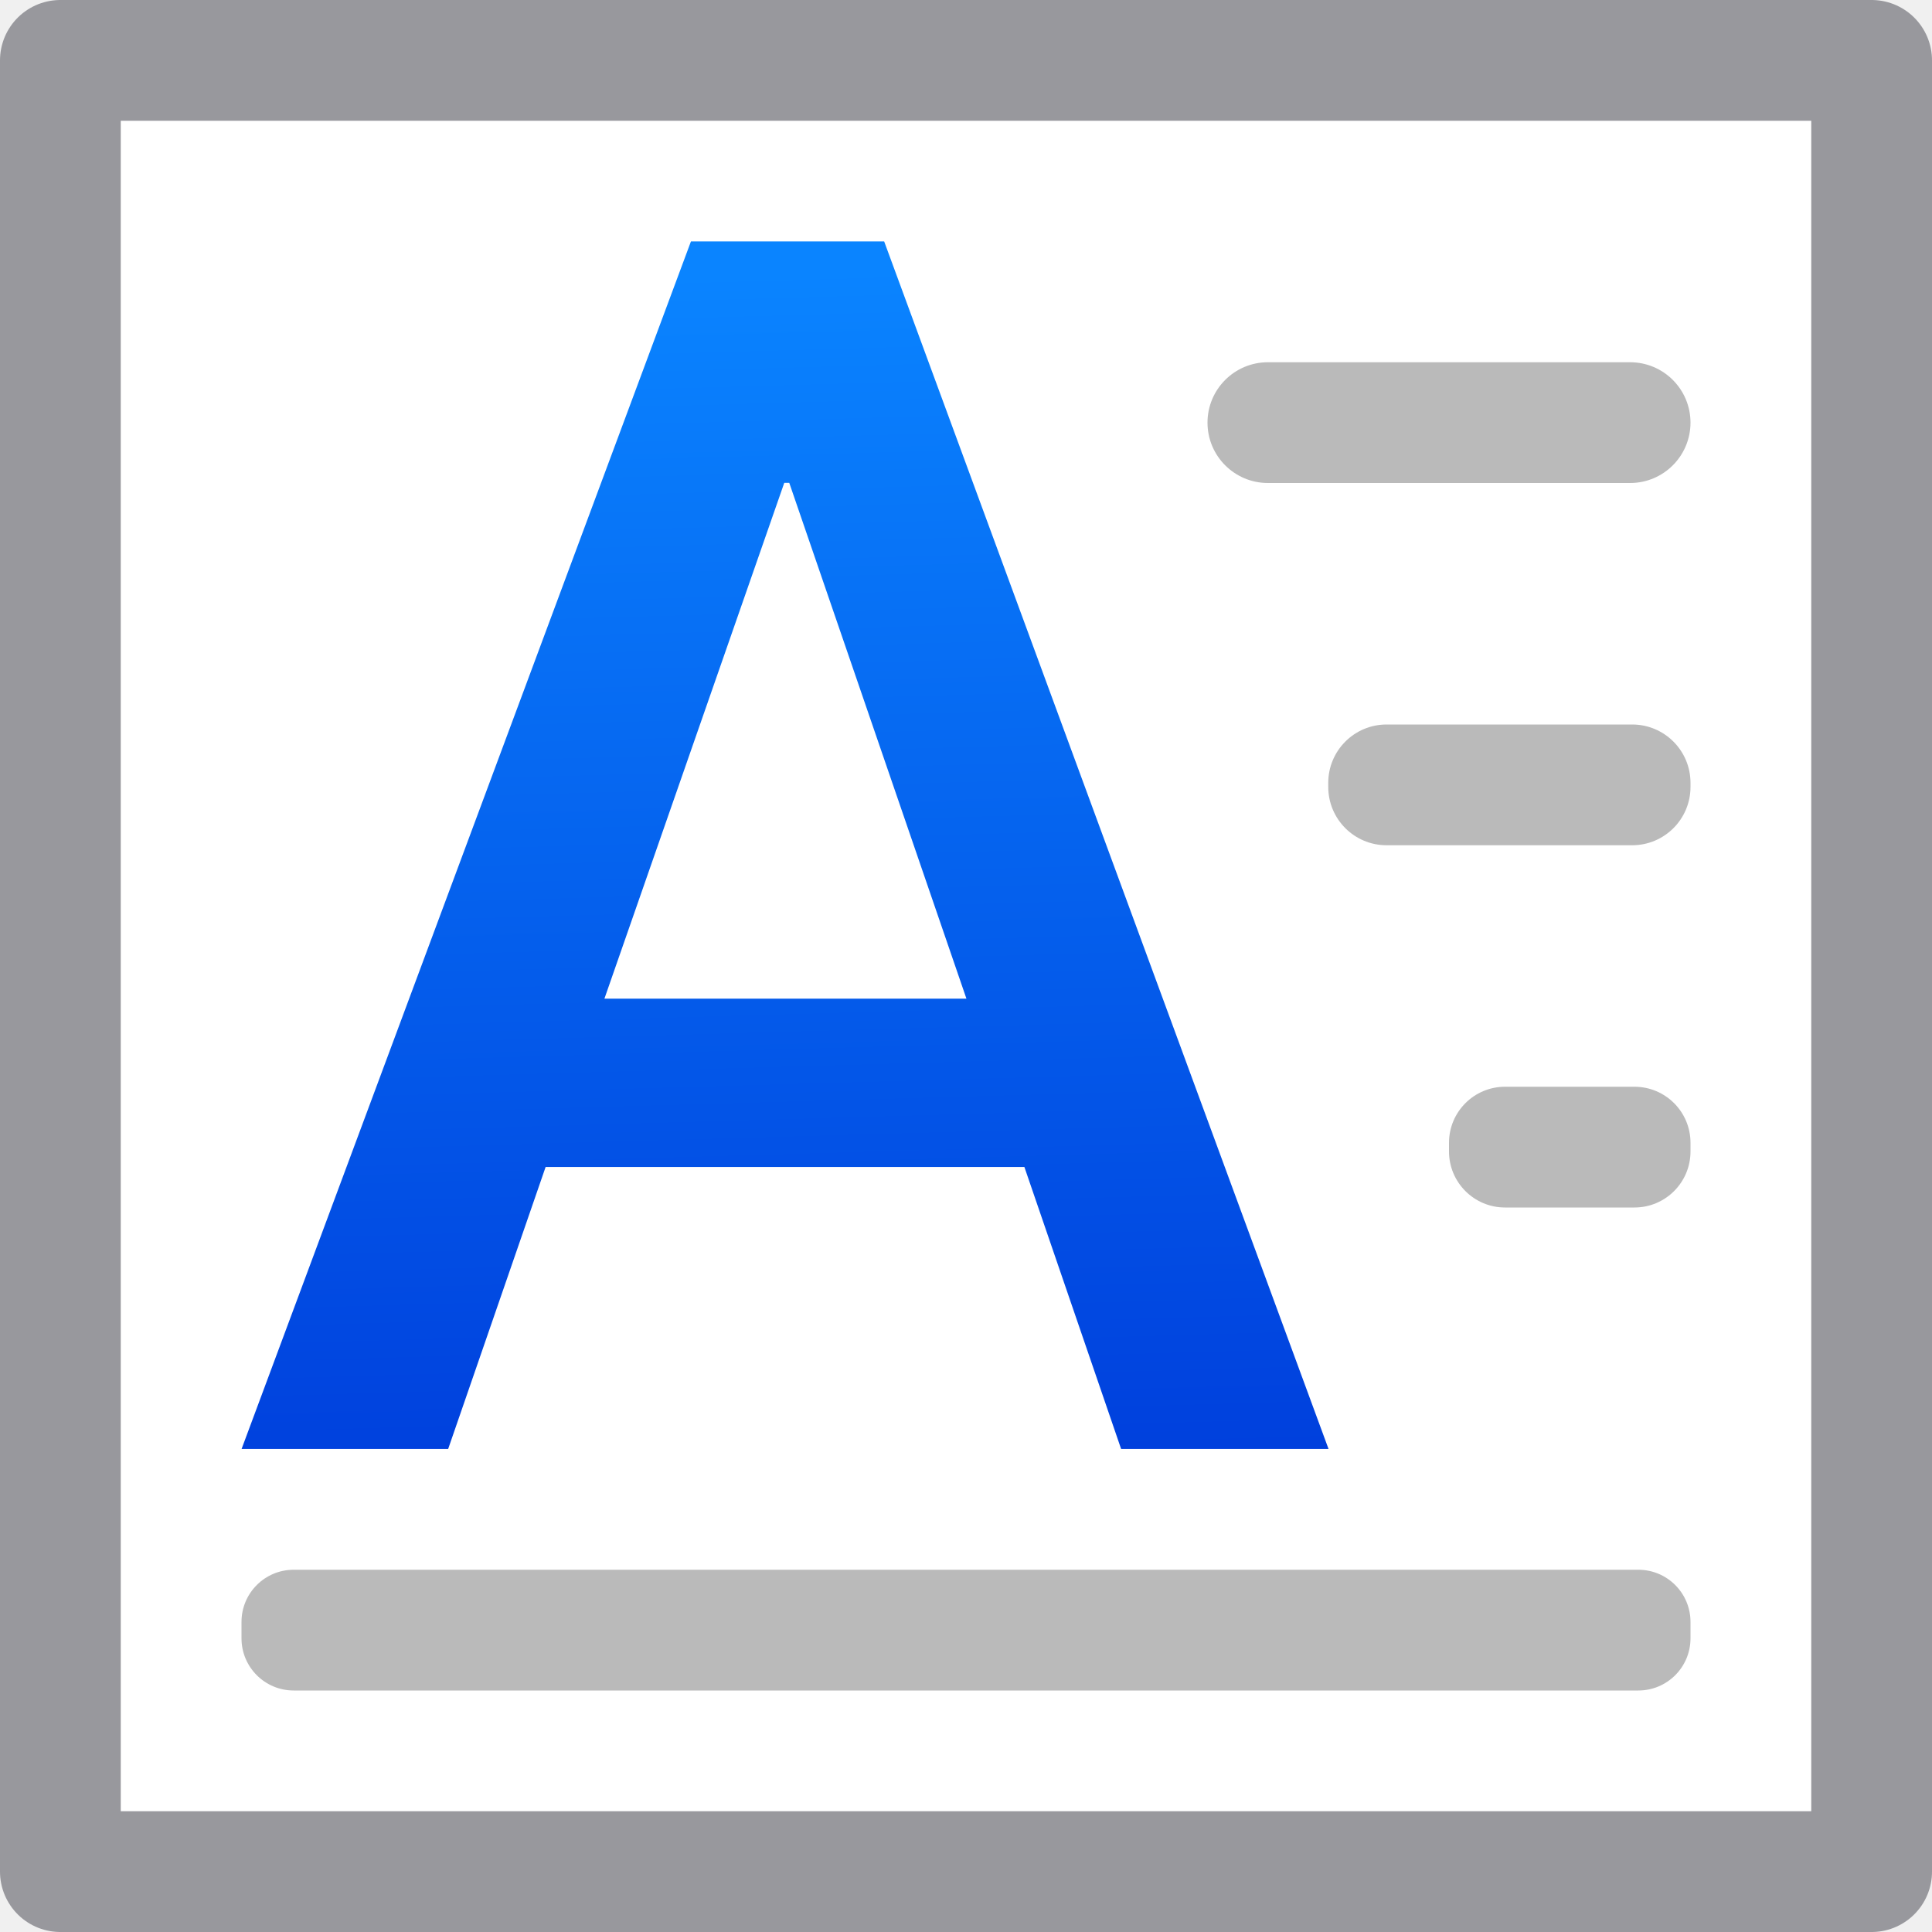
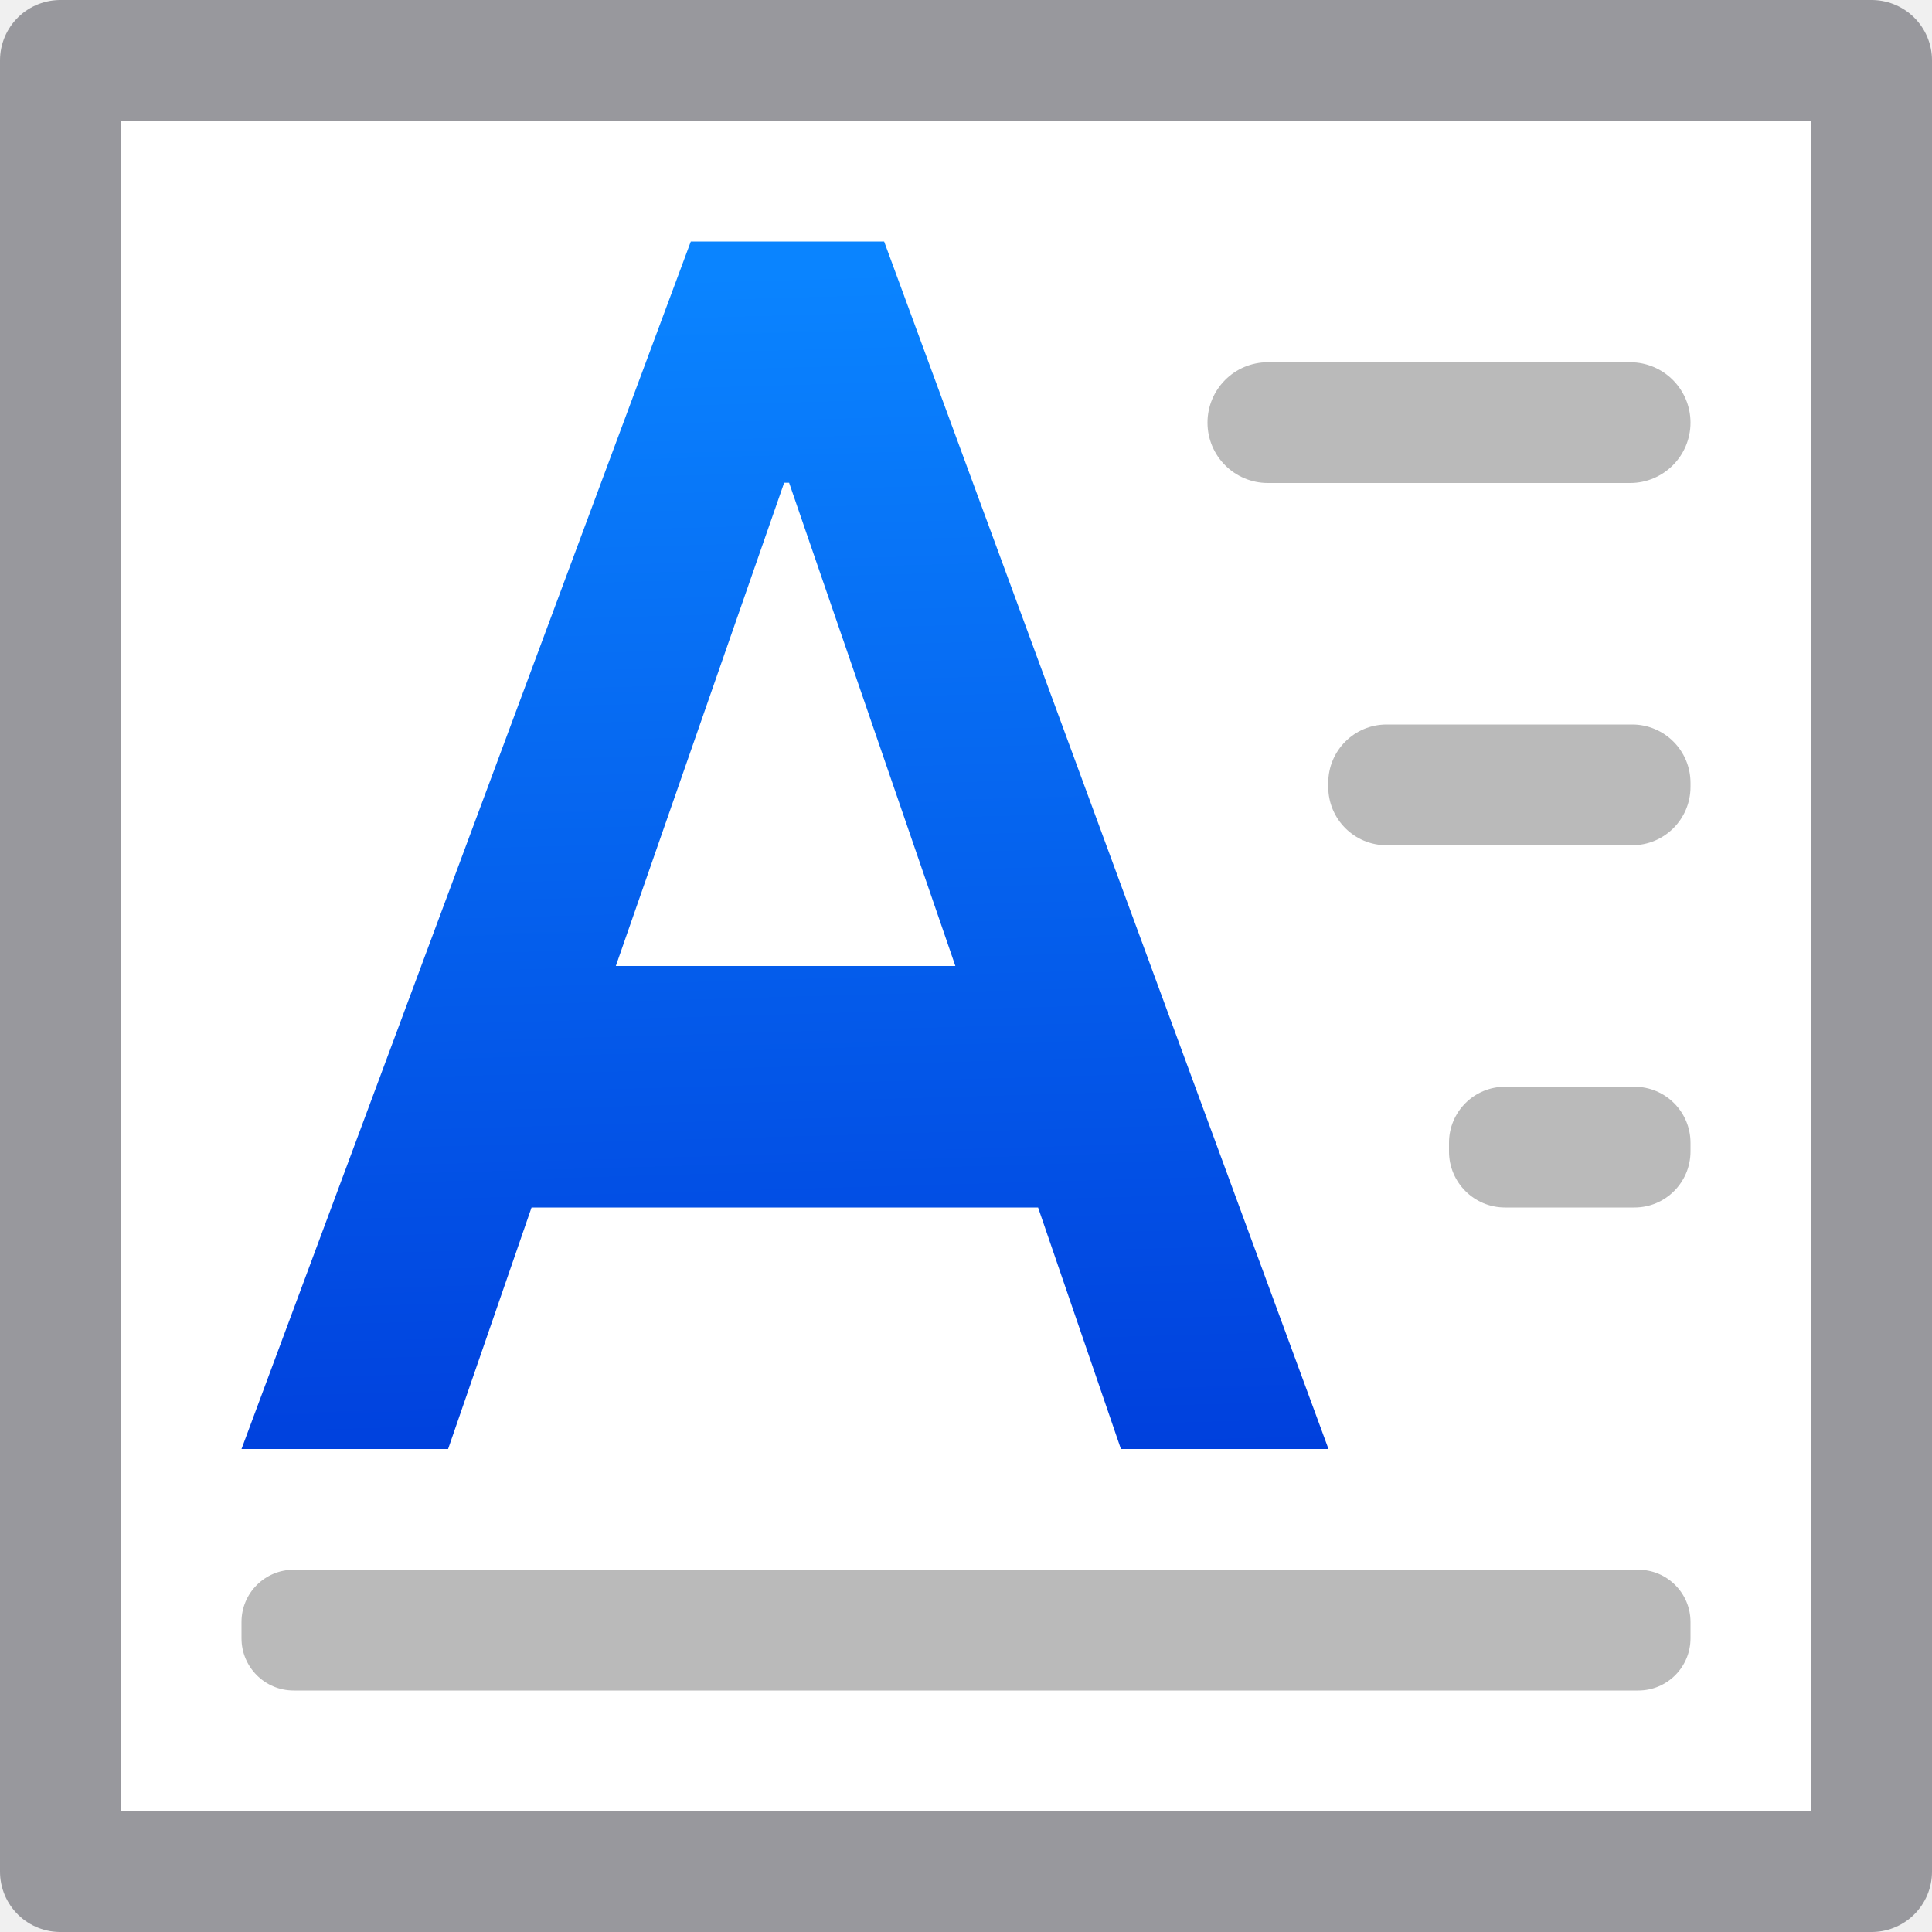
<svg xmlns="http://www.w3.org/2000/svg" viewBox="0 0 16 16">
-   <linearGradient id="a" gradientUnits="userSpaceOnUse" x1="6.636" x2="6.351" y1="12.161" y2="2.268">
+   <linearGradient id="a" gradientTransform="scale(1.006353 .9936875)" gradientUnits="userSpaceOnUse" x1="6.636" x2="6.351" y1="12.161" y2="2.268">
    <stop offset="0" stop-color="#0040dd" />
    <stop offset="1" stop-color="#0a84ff" />
  </linearGradient>
  <path d="m.5.5h15v15h-15z" fill="#fff" stroke="#98989d" stroke-linecap="round" stroke-linejoin="round" />
-   <path d="m8.43 9.726h-3.94l-.802 2.35h-1.7l3.698-10.064h1.59l3.657 10.064h-1.707zm-3.456-1.403h2.979l-1.458-4.299h-.041z" fill="url(#a)" transform="scale(1.006353 .9936875)" />
+   <path d="m5.721 2-3.721 10h1.711l.691-2h4.195l.686 2h1.719l-3.68-10zm.773 1.998h.041l1.377 4.002h-2.812z" fill="url(#a)" />
  <g fill="#bababa">
    <rect height="1" ry=".483" width="3" x="11" y="6" />
    <rect height="1" ry=".5" width="4" x="10" y="3" />
    <rect height="1" ry=".432" width="12" x="2" y="13" />
    <rect height="1" ry=".464" width="2" x="12" y="9" />
  </g>
</svg>
